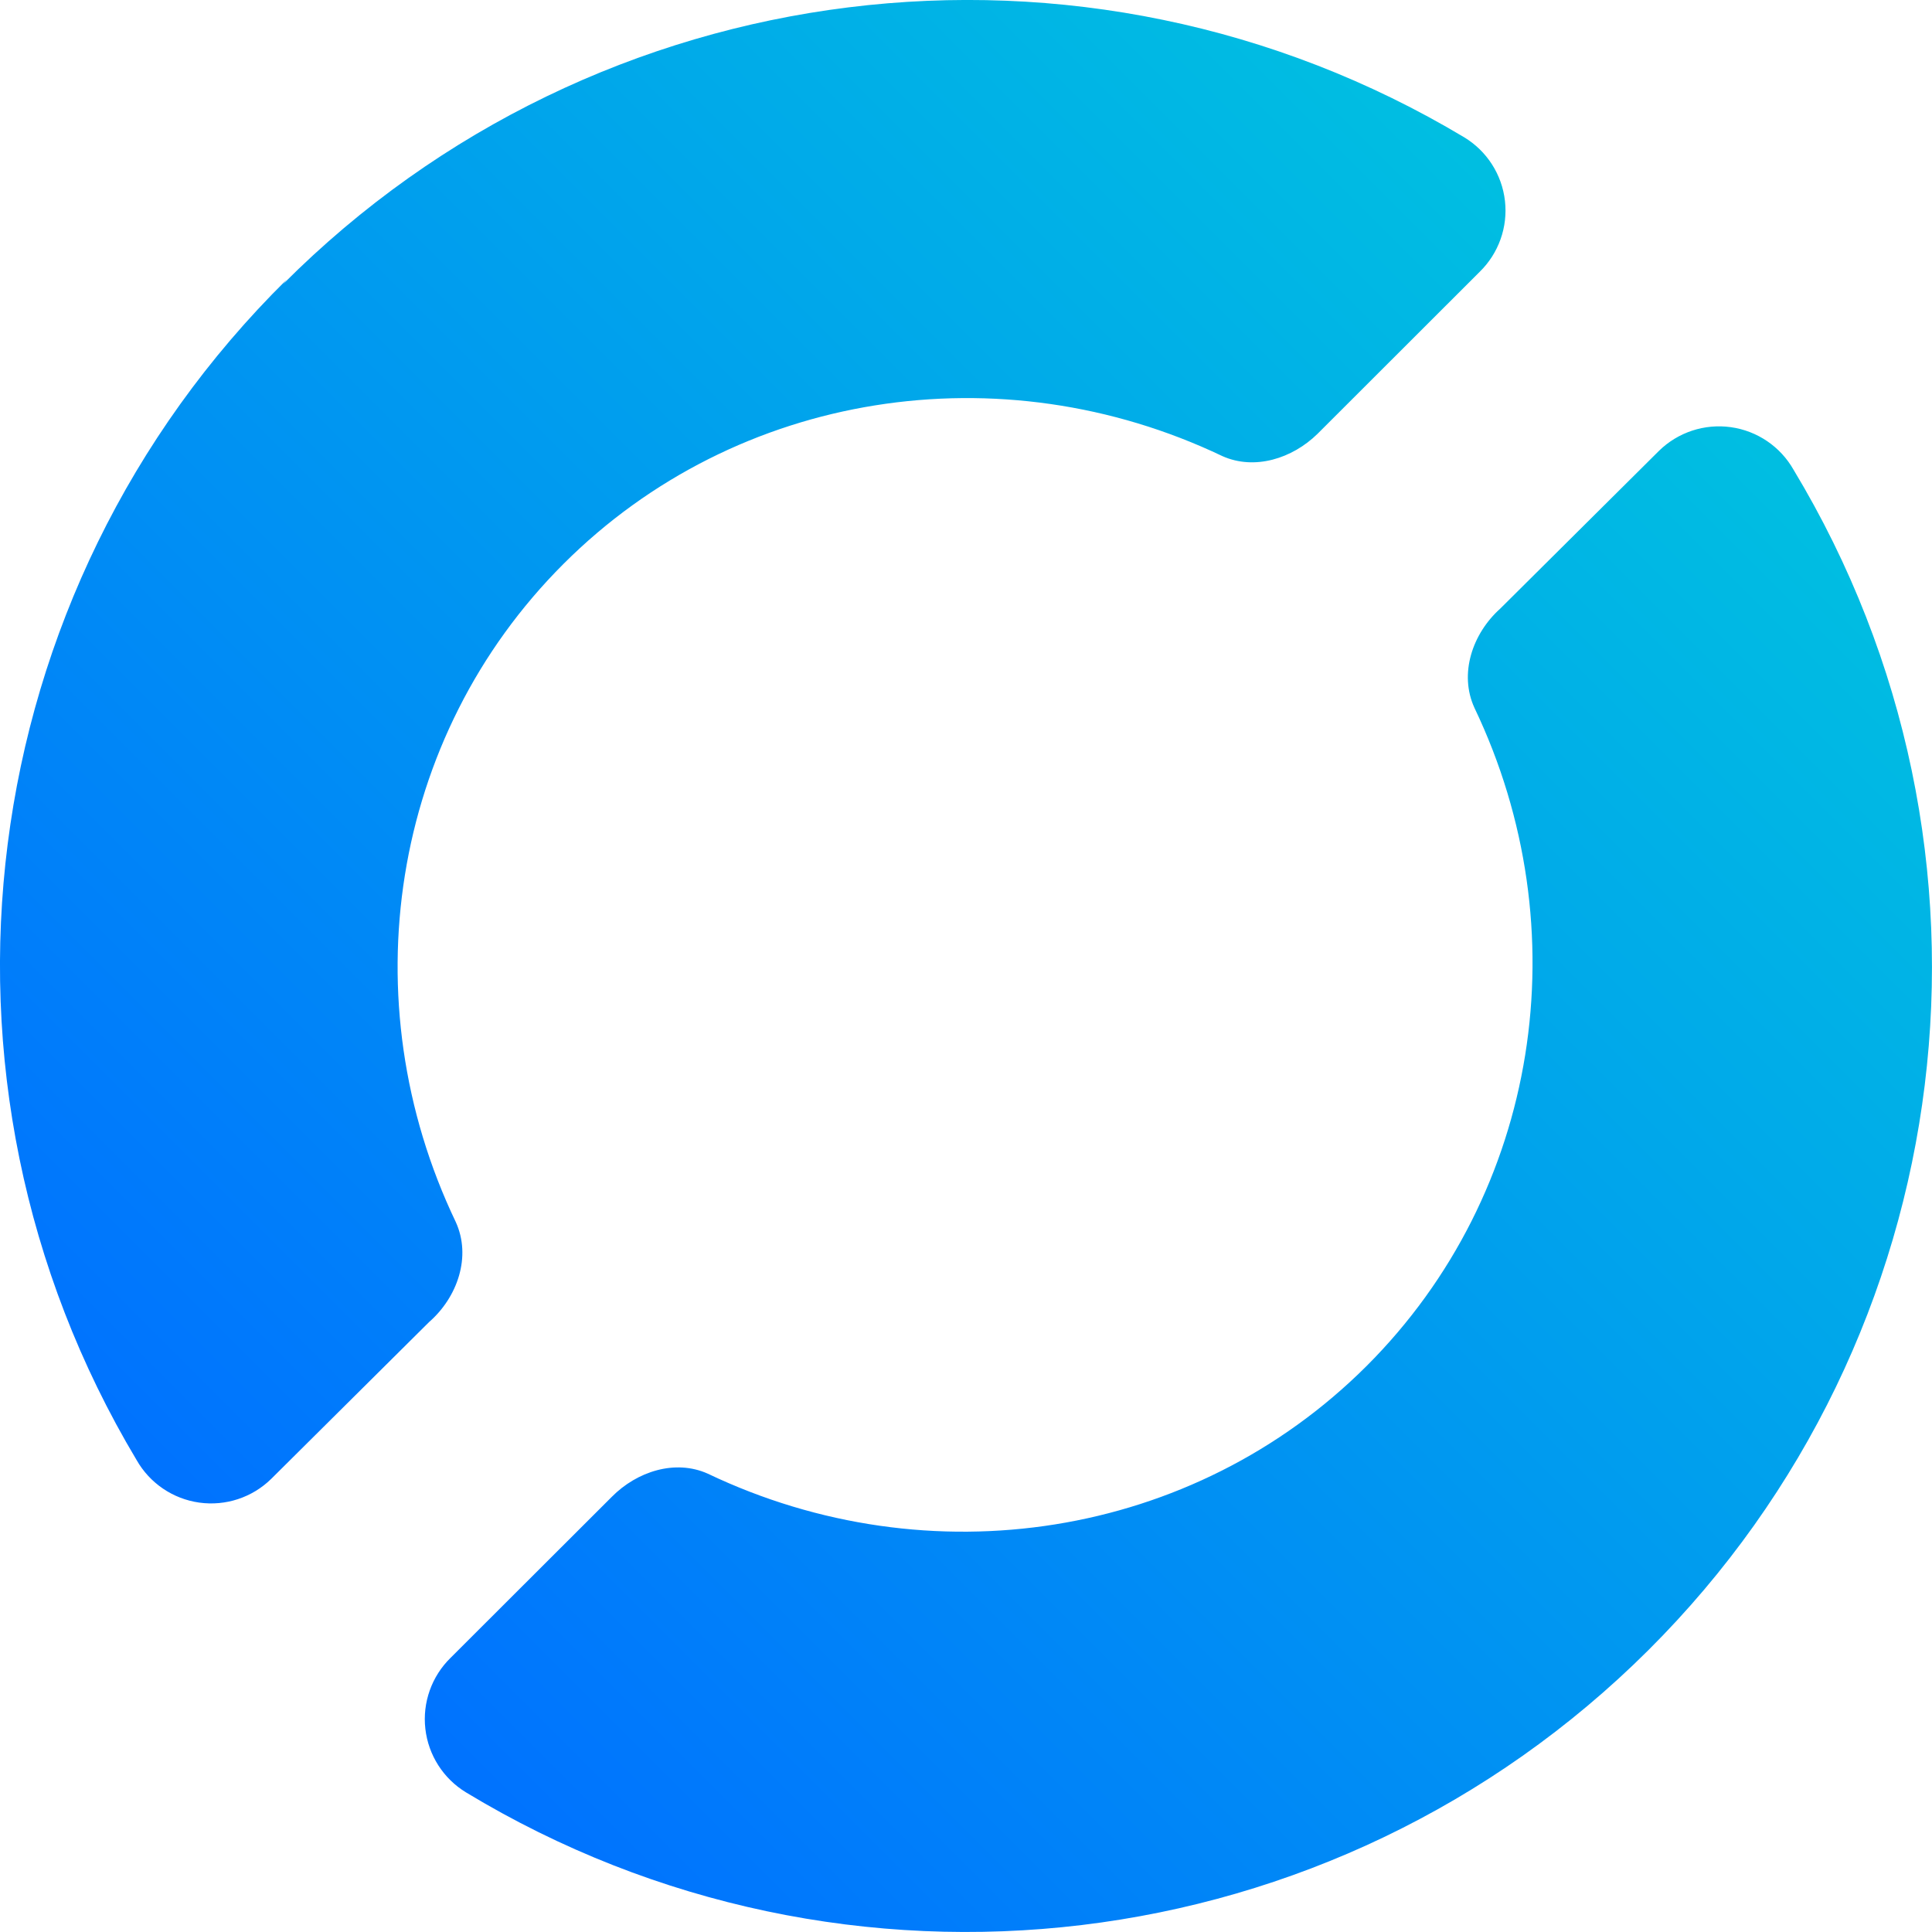
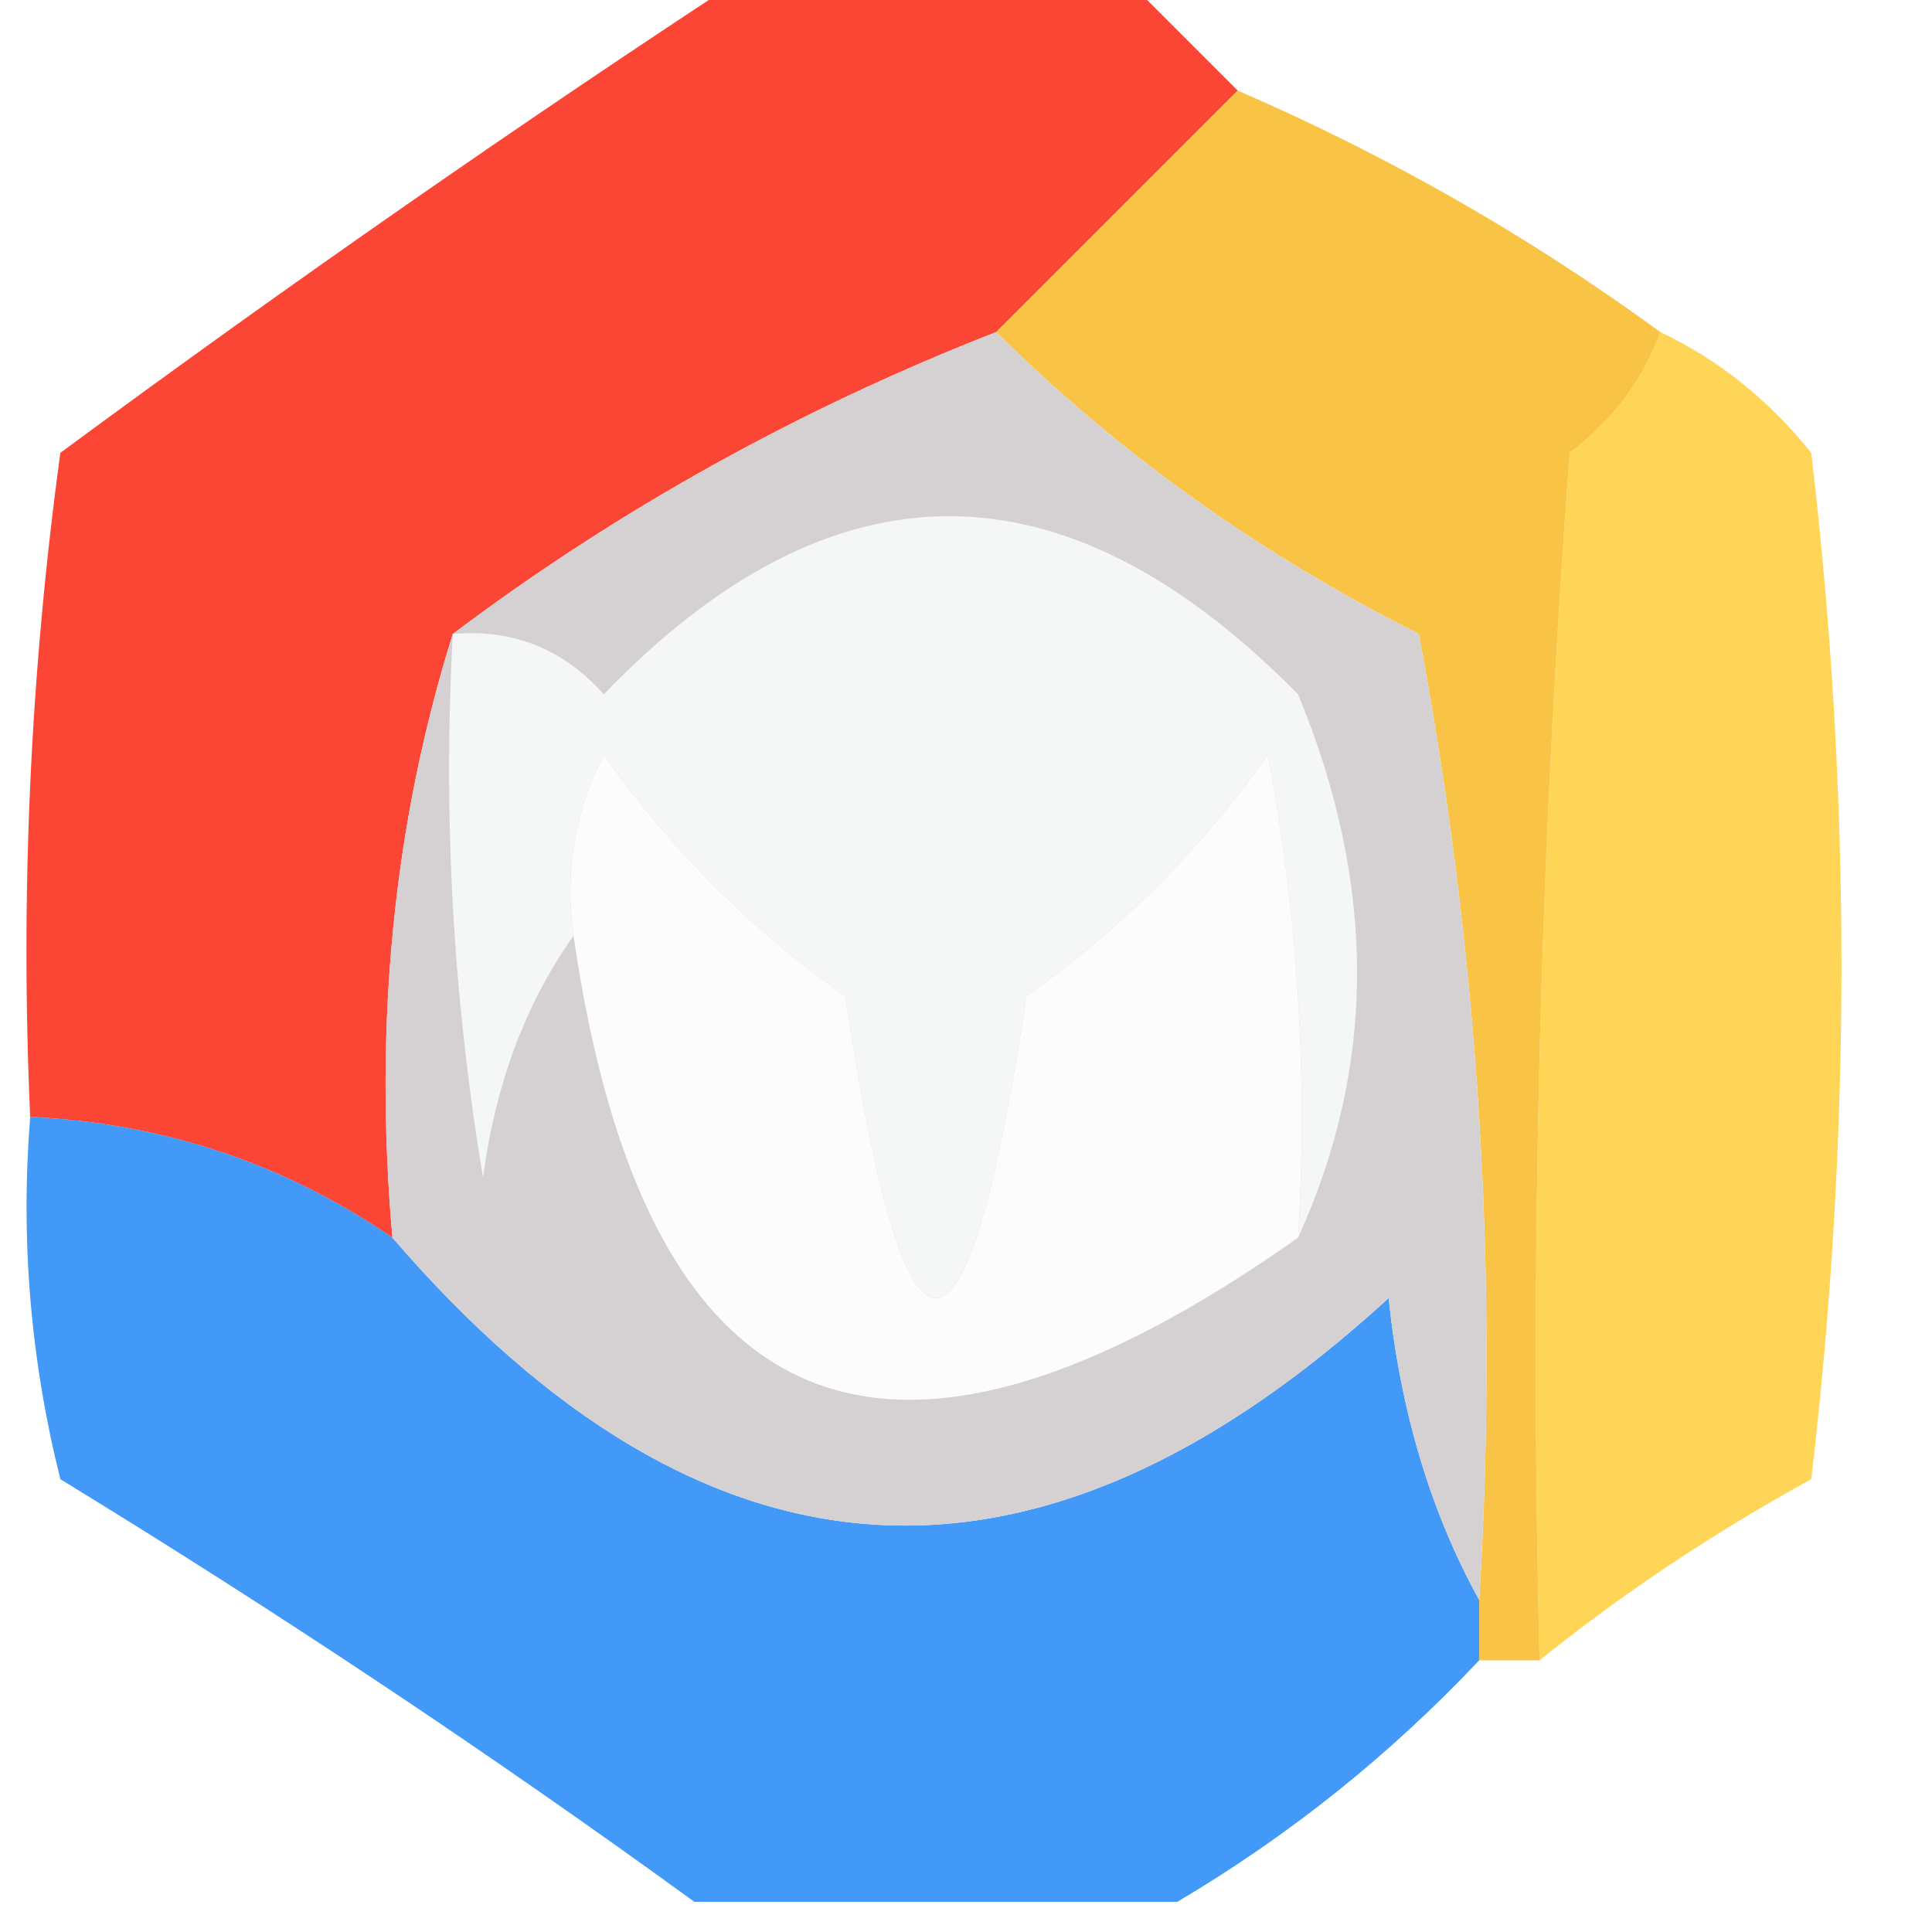
- <svg xmlns="http://www.w3.org/2000/svg" xmlns:xlink="http://www.w3.org/1999/xlink" xml:space="preserve" width="26" height="26" style="isolation:isolate" viewBox="66.993 897.484 26 26">
-   <defs>
-     <linearGradient xlink:href="#a" id="b" x1=".148" x2=".845" y1=".851" y2=".154" gradientTransform="matrix(26.00048 0 0 25.99935 66.993 897.485)" gradientUnits="userSpaceOnUse" />
-   </defs>
-   <linearGradient id="a" x1=".148" x2=".845" y1=".851" y2=".154" gradientTransform="matrix(26.301 0 0 26.331 90.674 911.757)" gradientUnits="userSpaceOnUse">
-     <stop offset="0" stop-color="#004ba6" style="stop-color:#0071ff;stop-opacity:1" />
-     <stop offset="1" stop-color="#00bfe1" style="stop-color:#00bfe1;stop-opacity:1" />
-   </linearGradient>
-   <path fill="url(#a)" d="m89.318 903.552-2.135 2.122c-.376.337-.558.879-.347 1.337 1.422 2.976.882 6.524-1.452 8.856-2.335 2.331-5.887 2.87-8.866 1.449-.439-.197-.954-.03-1.292.312l-2.17 2.167a1.154 1.154 0 0 0 .208 1.81 13.005 13.005 0 0 0 15.91-1.912 12.97 12.97 0 0 0 1.956-15.887 1.154 1.154 0 0 0-1.812-.254zm-18.467-2.305a12.969 12.969 0 0 0-2.02 15.885 1.154 1.154 0 0 0 1.812.254l2.124-2.11c.385-.336.572-.884.359-1.348-1.423-2.976-.884-6.524 1.451-8.856 2.334-2.332 5.887-2.871 8.866-1.45.434.194.942.033 1.281-.3l2.182-2.18a1.152 1.152 0 0 0-.208-1.81 13.009 13.009 0 0 0-15.893 1.973z" style="fill:url(#b);stroke-width:.988" />
+ <svg xmlns="http://www.w3.org/2000/svg" version="1.1" width="32px" height="32px" style="shape-rendering:geometricPrecision; text-rendering:geometricPrecision; image-rendering:optimizeQuality; fill-rule:evenodd; clip-rule:evenodd">
+   <g>
+     <path style="opacity:0.947" fill="#fc3c2a" d="M 12.5,-0.5 C 14.5,-0.5 16.5,-0.5 18.5,-0.5C 19.167,0.167 19.833,0.833 20.5,1.5C 19.167,2.833 17.833,4.167 16.5,5.5C 13.24,6.774 10.24,8.441 7.5,10.5C 6.521,13.625 6.187,16.958 6.5,20.5C 4.703,19.27 2.703,18.604 0.5,18.5C 0.335,14.818 0.501,11.152 1,7.5C 4.812,4.688 8.646,2.021 12.5,-0.5 Z" />
+   </g>
+   <g>
+     <path style="opacity:0.801" fill="#f7b619" d="M 20.5,1.5 C 22.996,2.58 25.329,3.914 27.5,5.5C 27.217,6.289 26.717,6.956 26,7.5C 25.5,14.158 25.334,20.825 25.5,27.5C 25.167,27.5 24.833,27.5 24.5,27.5C 24.5,27.167 24.5,26.833 24.5,26.5C 24.828,21.125 24.495,15.792 23.5,10.5C 20.846,9.164 18.513,7.497 16.5,5.5C 17.833,4.167 19.167,2.833 20.5,1.5 Z" />
+   </g>
+   <g>
+     <path style="opacity:0.656" fill="#ffbf00" d="M 27.5,5.5 C 28.458,5.953 29.292,6.619 30,7.5C 30.667,13.167 30.667,18.833 30,24.5C 28.385,25.386 26.885,26.386 25.5,27.5C 25.334,20.825 25.5,14.158 26,7.5C 26.717,6.956 27.217,6.289 27.5,5.5 Z" />
+   </g>
+   <g>
+     <path style="opacity:0.813" fill="#1782f5" d="M 0.5,18.5 C 2.703,18.604 4.703,19.27 6.5,20.5C 11.675,26.505 17.175,26.838 23,21.5C 23.198,23.382 23.698,25.048 24.5,26.5C 24.5,26.833 24.5,27.167 24.5,27.5C 23.016,29.074 21.349,30.407 19.5,31.5C 16.833,31.5 14.167,31.5 11.5,31.5C 8.151,29.066 4.651,26.733 1,24.5C 0.505,22.527 0.338,20.527 0.5,18.5 Z" />
+   </g>
+   <g>
+     <path style="opacity:1" fill="#d5d1d2" d="M 16.5,5.5 C 18.513,7.497 20.846,9.164 23.5,10.5C 24.495,15.792 24.828,21.125 24.5,26.5C 23.698,25.048 23.198,23.382 23,21.5C 17.175,26.838 11.675,26.505 6.5,20.5C 6.187,16.958 6.521,13.625 7.5,10.5C 10.24,8.441 13.24,6.774 16.5,5.5 Z" />
+   </g>
+   <g>
+     <path style="opacity:1" fill="#fcfcfc" d="M 21.5,20.5 C 14.677,25.318 10.677,23.651 9.5,15.5C 9.351,14.448 9.517,13.448 10,12.5C 11.097,14.053 12.43,15.386 14,16.5C 15,23.167 16,23.167 17,16.5C 18.57,15.386 19.903,14.053 21,12.5C 21.497,15.146 21.664,17.813 21.5,20.5 Z" />
+   </g>
+   <g>
+     <path style="opacity:1" fill="#f5f6f6" d="M 21.5,20.5 C 21.664,17.813 21.497,15.146 21,12.5C 19.903,14.053 18.57,15.386 17,16.5C 16,23.167 15,23.167 14,16.5C 12.43,15.386 11.097,14.053 10,12.5C 9.517,13.448 9.351,14.448 9.5,15.5C 8.71,16.608 8.21,17.942 8,19.5C 7.502,16.518 7.335,13.518 7.5,10.5C 8.496,10.414 9.329,10.748 10,11.5C 13.793,7.566 17.626,7.566 21.5,11.5C 22.803,14.645 22.803,17.645 21.5,20.5 Z" />
+   </g>
</svg>
